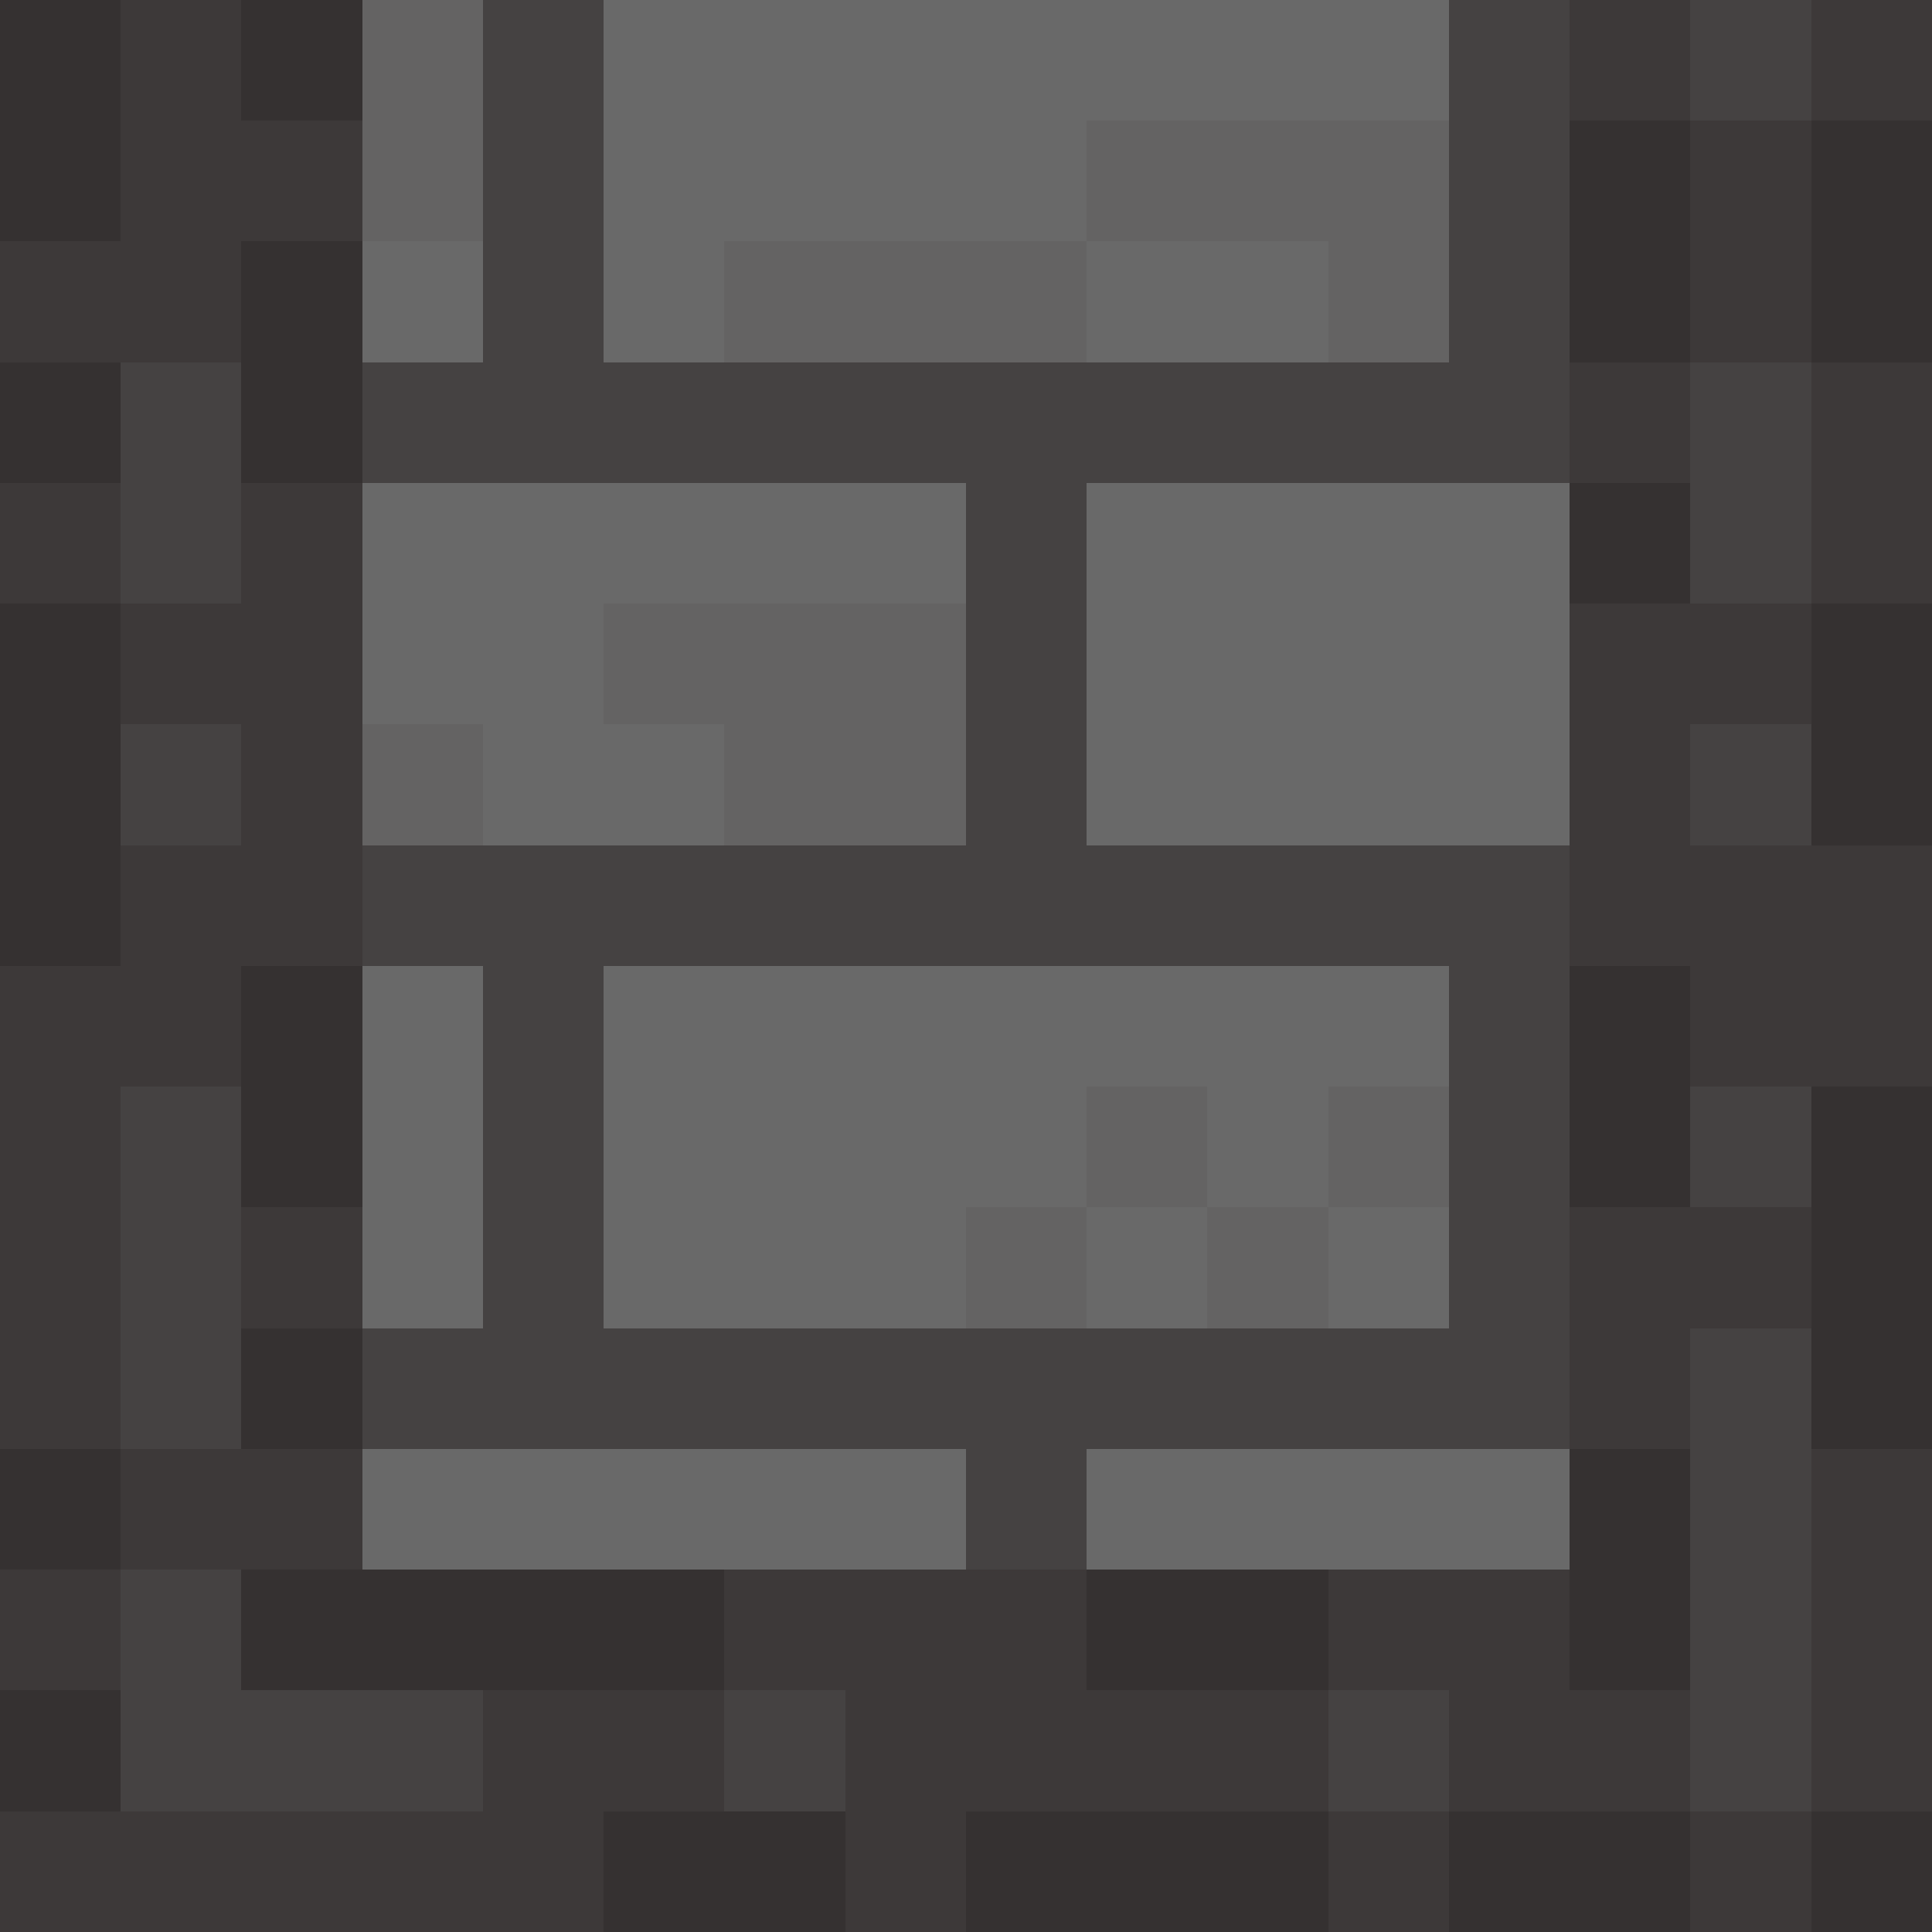
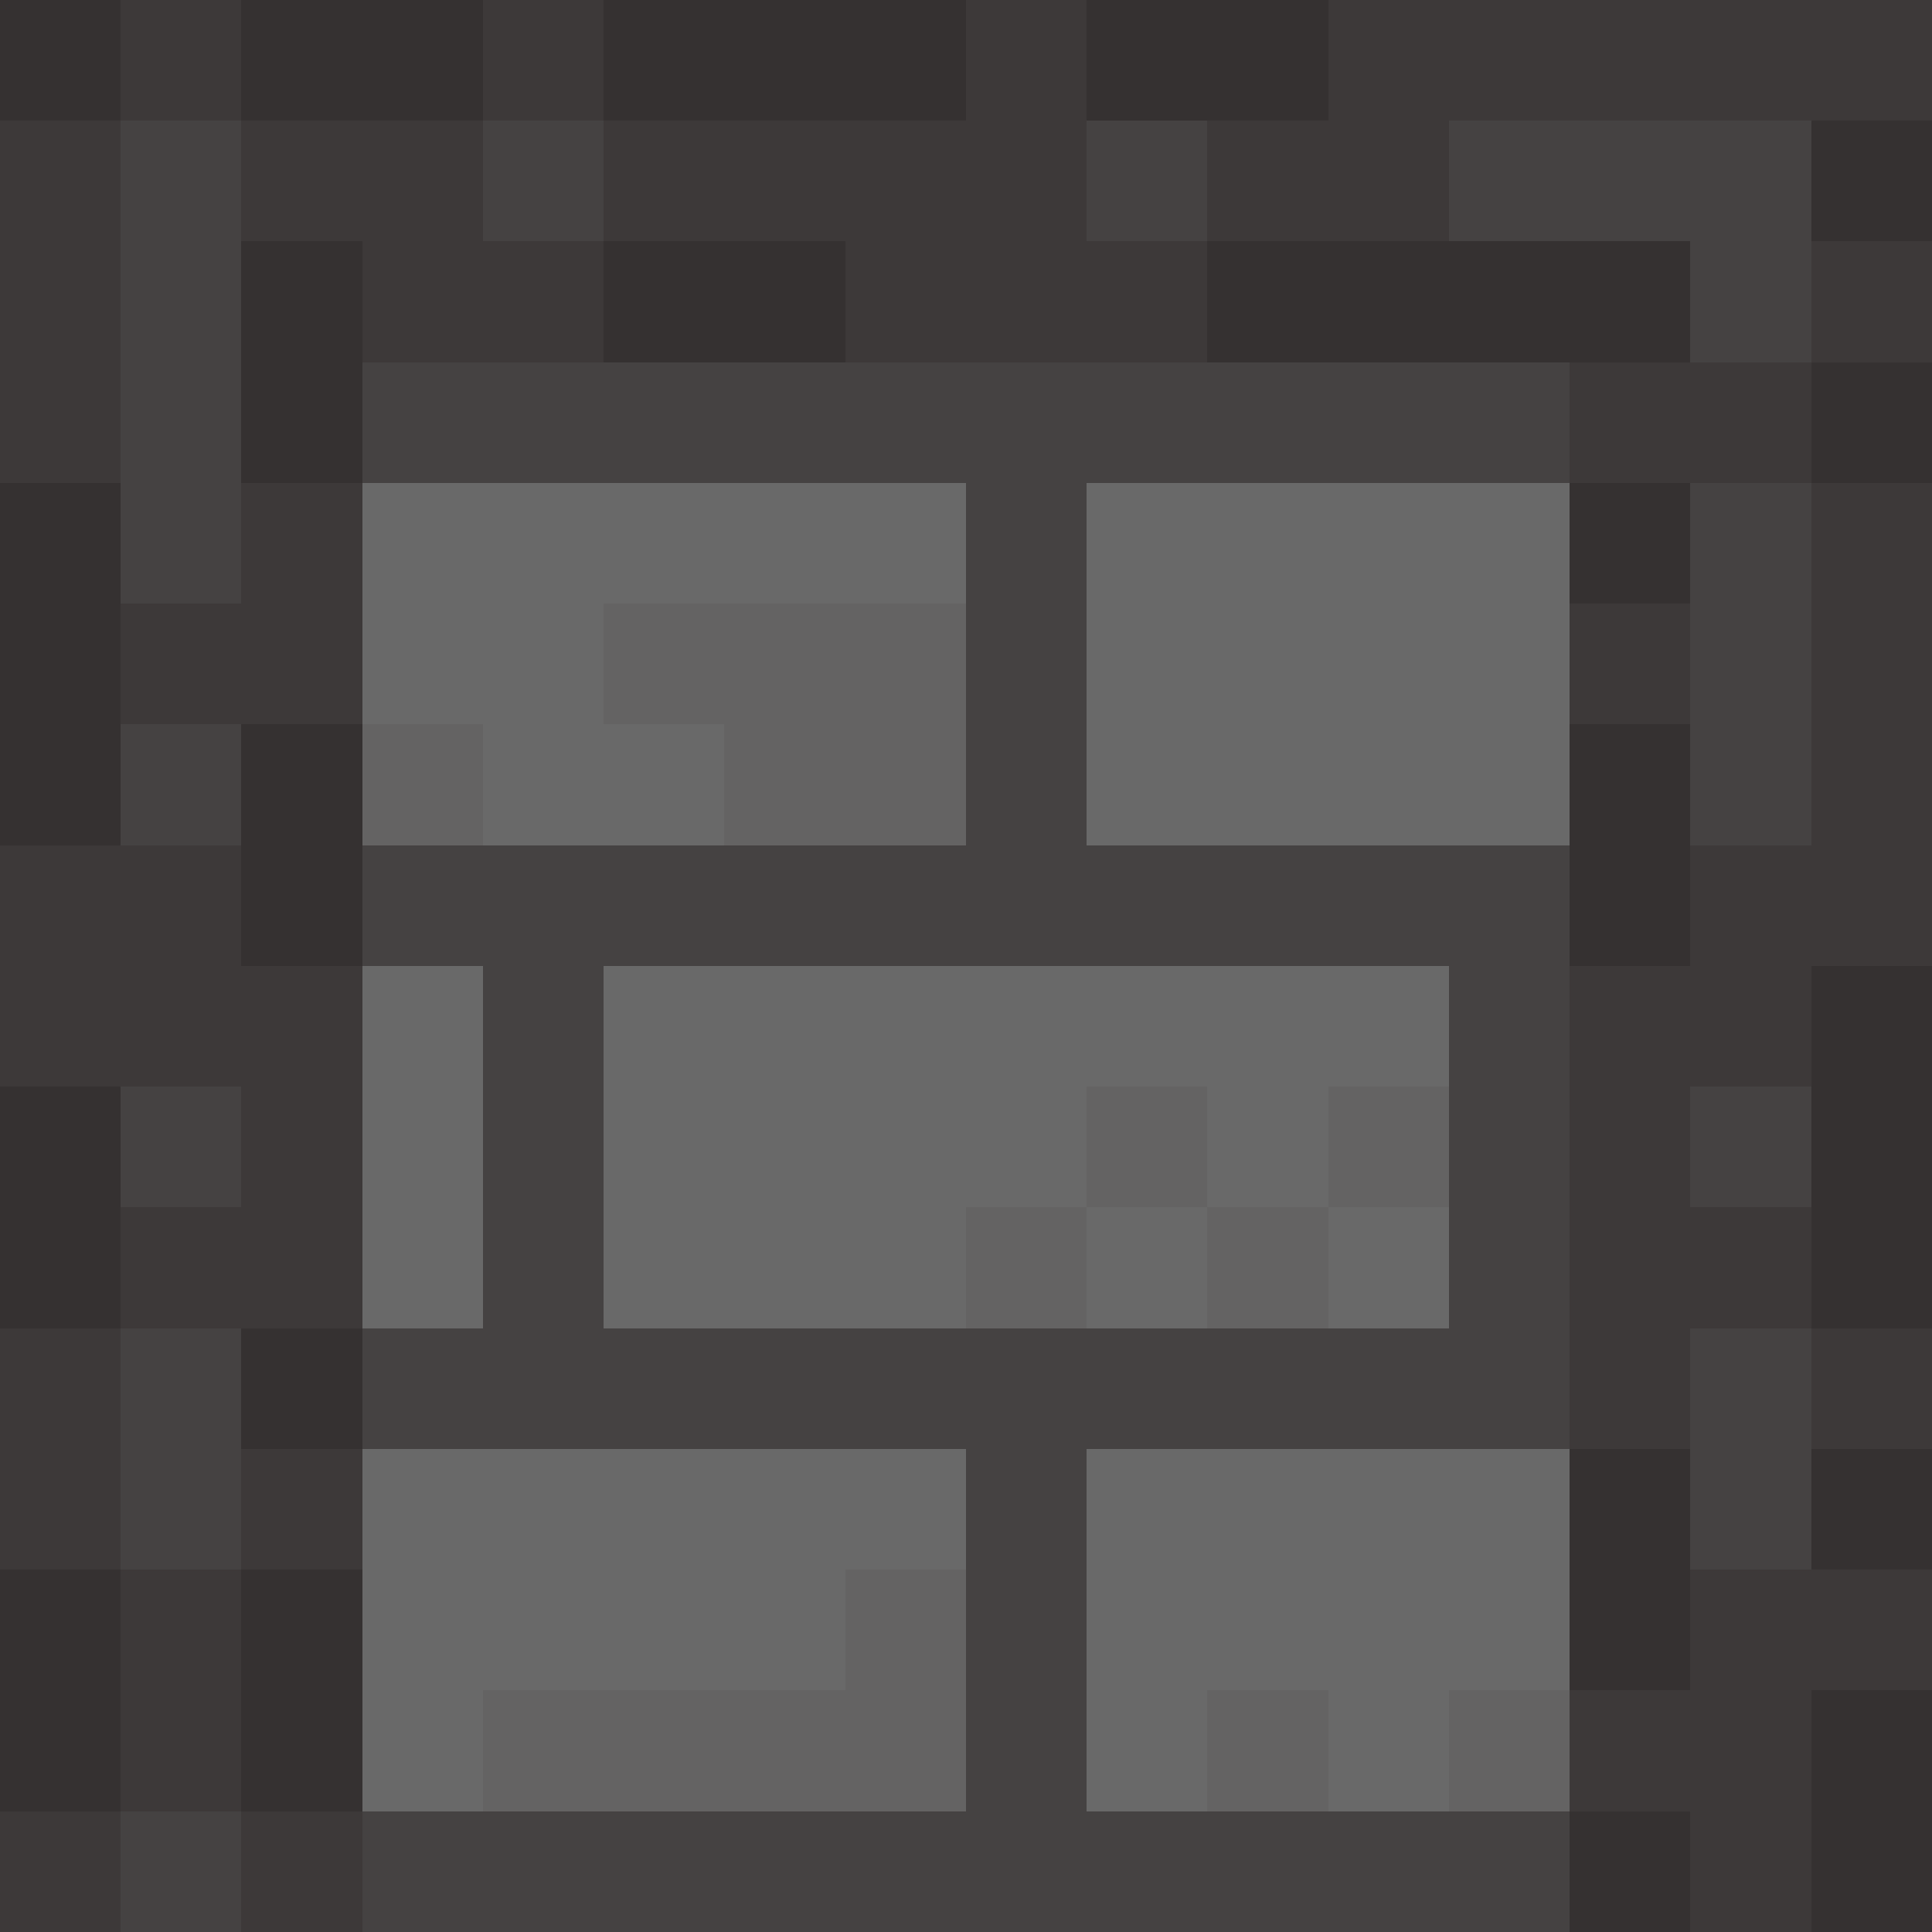
<svg xmlns="http://www.w3.org/2000/svg" version="1.1" width="16" height="16" shape-rendering="crispEdges">
  <rect x="0" y="0" width="1" height="1" fill="#353131" />
  <rect x="1" y="0" width="1" height="1" fill="#3D3939" />
  <rect x="2" y="0" width="1" height="1" fill="#353131" />
-   <rect x="3" y="0" width="1" height="1" fill="#646363" />
-   <rect x="4" y="0" width="1" height="1" fill="#454242" />
-   <rect x="5" y="0" width="1" height="1" fill="#696969" />
-   <rect x="6" y="0" width="1" height="1" fill="#696969" />
-   <rect x="7" y="0" width="1" height="1" fill="#696969" />
-   <rect x="8" y="0" width="1" height="1" fill="#696969" />
-   <rect x="9" y="0" width="1" height="1" fill="#696969" />
-   <rect x="10" y="0" width="1" height="1" fill="#696969" />
-   <rect x="11" y="0" width="1" height="1" fill="#696969" />
-   <rect x="12" y="0" width="1" height="1" fill="#454242" />
+   <rect x="3" y="0" width="1" height="1" fill="#353131" />
+   <rect x="4" y="0" width="1" height="1" fill="#3D3939" />
+   <rect x="5" y="0" width="1" height="1" fill="#353131" />
+   <rect x="6" y="0" width="1" height="1" fill="#353131" />
+   <rect x="7" y="0" width="1" height="1" fill="#353131" />
+   <rect x="8" y="0" width="1" height="1" fill="#3D3939" />
+   <rect x="9" y="0" width="1" height="1" fill="#353131" />
+   <rect x="10" y="0" width="1" height="1" fill="#353131" />
+   <rect x="11" y="0" width="1" height="1" fill="#3D3939" />
+   <rect x="12" y="0" width="1" height="1" fill="#3D3939" />
  <rect x="13" y="0" width="1" height="1" fill="#3D3939" />
-   <rect x="14" y="0" width="1" height="1" fill="#454242" />
+   <rect x="14" y="0" width="1" height="1" fill="#3D3939" />
  <rect x="15" y="0" width="1" height="1" fill="#3D3939" />
-   <rect x="0" y="1" width="1" height="1" fill="#353131" />
-   <rect x="1" y="1" width="1" height="1" fill="#3D3939" />
+   <rect x="0" y="1" width="1" height="1" fill="#3D3939" />
+   <rect x="1" y="1" width="1" height="1" fill="#454242" />
  <rect x="2" y="1" width="1" height="1" fill="#3D3939" />
-   <rect x="3" y="1" width="1" height="1" fill="#646363" />
+   <rect x="3" y="1" width="1" height="1" fill="#3D3939" />
  <rect x="4" y="1" width="1" height="1" fill="#454242" />
-   <rect x="5" y="1" width="1" height="1" fill="#696969" />
-   <rect x="6" y="1" width="1" height="1" fill="#696969" />
-   <rect x="7" y="1" width="1" height="1" fill="#696969" />
-   <rect x="8" y="1" width="1" height="1" fill="#696969" />
-   <rect x="9" y="1" width="1" height="1" fill="#646363" />
-   <rect x="10" y="1" width="1" height="1" fill="#646363" />
-   <rect x="11" y="1" width="1" height="1" fill="#646363" />
+   <rect x="5" y="1" width="1" height="1" fill="#3D3939" />
+   <rect x="6" y="1" width="1" height="1" fill="#3D3939" />
+   <rect x="7" y="1" width="1" height="1" fill="#3D3939" />
+   <rect x="8" y="1" width="1" height="1" fill="#3D3939" />
+   <rect x="9" y="1" width="1" height="1" fill="#454242" />
+   <rect x="10" y="1" width="1" height="1" fill="#3D3939" />
+   <rect x="11" y="1" width="1" height="1" fill="#3D3939" />
  <rect x="12" y="1" width="1" height="1" fill="#454242" />
-   <rect x="13" y="1" width="1" height="1" fill="#353131" />
-   <rect x="14" y="1" width="1" height="1" fill="#3D3939" />
+   <rect x="13" y="1" width="1" height="1" fill="#454242" />
+   <rect x="14" y="1" width="1" height="1" fill="#454242" />
  <rect x="15" y="1" width="1" height="1" fill="#353131" />
  <rect x="0" y="2" width="1" height="1" fill="#3D3939" />
-   <rect x="1" y="2" width="1" height="1" fill="#3D3939" />
+   <rect x="1" y="2" width="1" height="1" fill="#454242" />
  <rect x="2" y="2" width="1" height="1" fill="#353131" />
-   <rect x="3" y="2" width="1" height="1" fill="#696969" />
-   <rect x="4" y="2" width="1" height="1" fill="#454242" />
-   <rect x="5" y="2" width="1" height="1" fill="#696969" />
-   <rect x="6" y="2" width="1" height="1" fill="#646363" />
-   <rect x="7" y="2" width="1" height="1" fill="#646363" />
-   <rect x="8" y="2" width="1" height="1" fill="#646363" />
-   <rect x="9" y="2" width="1" height="1" fill="#696969" />
-   <rect x="10" y="2" width="1" height="1" fill="#696969" />
-   <rect x="11" y="2" width="1" height="1" fill="#646363" />
-   <rect x="12" y="2" width="1" height="1" fill="#454242" />
+   <rect x="3" y="2" width="1" height="1" fill="#3D3939" />
+   <rect x="4" y="2" width="1" height="1" fill="#3D3939" />
+   <rect x="5" y="2" width="1" height="1" fill="#353131" />
+   <rect x="6" y="2" width="1" height="1" fill="#353131" />
+   <rect x="7" y="2" width="1" height="1" fill="#3D3939" />
+   <rect x="8" y="2" width="1" height="1" fill="#3D3939" />
+   <rect x="9" y="2" width="1" height="1" fill="#3D3939" />
+   <rect x="10" y="2" width="1" height="1" fill="#353131" />
+   <rect x="11" y="2" width="1" height="1" fill="#353131" />
+   <rect x="12" y="2" width="1" height="1" fill="#353131" />
  <rect x="13" y="2" width="1" height="1" fill="#353131" />
-   <rect x="14" y="2" width="1" height="1" fill="#3D3939" />
-   <rect x="15" y="2" width="1" height="1" fill="#353131" />
-   <rect x="0" y="3" width="1" height="1" fill="#353131" />
+   <rect x="14" y="2" width="1" height="1" fill="#454242" />
+   <rect x="15" y="2" width="1" height="1" fill="#3D3939" />
+   <rect x="0" y="3" width="1" height="1" fill="#3D3939" />
  <rect x="1" y="3" width="1" height="1" fill="#454242" />
  <rect x="2" y="3" width="1" height="1" fill="#353131" />
  <rect x="3" y="3" width="1" height="1" fill="#454242" />
  <rect x="4" y="3" width="1" height="1" fill="#454242" />
  <rect x="5" y="3" width="1" height="1" fill="#454242" />
  <rect x="6" y="3" width="1" height="1" fill="#454242" />
  <rect x="7" y="3" width="1" height="1" fill="#454242" />
  <rect x="8" y="3" width="1" height="1" fill="#454242" />
  <rect x="9" y="3" width="1" height="1" fill="#454242" />
  <rect x="10" y="3" width="1" height="1" fill="#454242" />
  <rect x="11" y="3" width="1" height="1" fill="#454242" />
  <rect x="12" y="3" width="1" height="1" fill="#454242" />
  <rect x="13" y="3" width="1" height="1" fill="#3D3939" />
-   <rect x="14" y="3" width="1" height="1" fill="#454242" />
-   <rect x="15" y="3" width="1" height="1" fill="#3D3939" />
-   <rect x="0" y="4" width="1" height="1" fill="#3D3939" />
+   <rect x="14" y="3" width="1" height="1" fill="#3D3939" />
+   <rect x="15" y="3" width="1" height="1" fill="#353131" />
+   <rect x="0" y="4" width="1" height="1" fill="#353131" />
  <rect x="1" y="4" width="1" height="1" fill="#454242" />
  <rect x="2" y="4" width="1" height="1" fill="#3D3939" />
  <rect x="3" y="4" width="1" height="1" fill="#696969" />
  <rect x="4" y="4" width="1" height="1" fill="#696969" />
  <rect x="5" y="4" width="1" height="1" fill="#696969" />
  <rect x="6" y="4" width="1" height="1" fill="#696969" />
  <rect x="7" y="4" width="1" height="1" fill="#696969" />
  <rect x="8" y="4" width="1" height="1" fill="#454242" />
  <rect x="9" y="4" width="1" height="1" fill="#696969" />
  <rect x="10" y="4" width="1" height="1" fill="#696969" />
  <rect x="11" y="4" width="1" height="1" fill="#696969" />
  <rect x="12" y="4" width="1" height="1" fill="#696969" />
  <rect x="13" y="4" width="1" height="1" fill="#353131" />
  <rect x="14" y="4" width="1" height="1" fill="#454242" />
  <rect x="15" y="4" width="1" height="1" fill="#3D3939" />
  <rect x="0" y="5" width="1" height="1" fill="#353131" />
  <rect x="1" y="5" width="1" height="1" fill="#3D3939" />
  <rect x="2" y="5" width="1" height="1" fill="#3D3939" />
  <rect x="3" y="5" width="1" height="1" fill="#696969" />
  <rect x="4" y="5" width="1" height="1" fill="#696969" />
  <rect x="5" y="5" width="1" height="1" fill="#646363" />
  <rect x="6" y="5" width="1" height="1" fill="#646363" />
  <rect x="7" y="5" width="1" height="1" fill="#646363" />
  <rect x="8" y="5" width="1" height="1" fill="#454242" />
  <rect x="9" y="5" width="1" height="1" fill="#696969" />
  <rect x="10" y="5" width="1" height="1" fill="#696969" />
  <rect x="11" y="5" width="1" height="1" fill="#696969" />
  <rect x="12" y="5" width="1" height="1" fill="#696969" />
  <rect x="13" y="5" width="1" height="1" fill="#3D3939" />
-   <rect x="14" y="5" width="1" height="1" fill="#3D3939" />
-   <rect x="15" y="5" width="1" height="1" fill="#353131" />
+   <rect x="14" y="5" width="1" height="1" fill="#454242" />
+   <rect x="15" y="5" width="1" height="1" fill="#3D3939" />
  <rect x="0" y="6" width="1" height="1" fill="#353131" />
  <rect x="1" y="6" width="1" height="1" fill="#454242" />
-   <rect x="2" y="6" width="1" height="1" fill="#3D3939" />
+   <rect x="2" y="6" width="1" height="1" fill="#353131" />
  <rect x="3" y="6" width="1" height="1" fill="#646363" />
  <rect x="4" y="6" width="1" height="1" fill="#696969" />
  <rect x="5" y="6" width="1" height="1" fill="#696969" />
  <rect x="6" y="6" width="1" height="1" fill="#646363" />
  <rect x="7" y="6" width="1" height="1" fill="#646363" />
  <rect x="8" y="6" width="1" height="1" fill="#454242" />
  <rect x="9" y="6" width="1" height="1" fill="#696969" />
  <rect x="10" y="6" width="1" height="1" fill="#696969" />
  <rect x="11" y="6" width="1" height="1" fill="#696969" />
  <rect x="12" y="6" width="1" height="1" fill="#696969" />
-   <rect x="13" y="6" width="1" height="1" fill="#3D3939" />
+   <rect x="13" y="6" width="1" height="1" fill="#353131" />
  <rect x="14" y="6" width="1" height="1" fill="#454242" />
-   <rect x="15" y="6" width="1" height="1" fill="#353131" />
-   <rect x="0" y="7" width="1" height="1" fill="#353131" />
+   <rect x="15" y="6" width="1" height="1" fill="#3D3939" />
+   <rect x="0" y="7" width="1" height="1" fill="#3D3939" />
  <rect x="1" y="7" width="1" height="1" fill="#3D3939" />
-   <rect x="2" y="7" width="1" height="1" fill="#3D3939" />
+   <rect x="2" y="7" width="1" height="1" fill="#353131" />
  <rect x="3" y="7" width="1" height="1" fill="#454242" />
  <rect x="4" y="7" width="1" height="1" fill="#454242" />
  <rect x="5" y="7" width="1" height="1" fill="#454242" />
  <rect x="6" y="7" width="1" height="1" fill="#454242" />
  <rect x="7" y="7" width="1" height="1" fill="#454242" />
  <rect x="8" y="7" width="1" height="1" fill="#454242" />
  <rect x="9" y="7" width="1" height="1" fill="#454242" />
  <rect x="10" y="7" width="1" height="1" fill="#454242" />
  <rect x="11" y="7" width="1" height="1" fill="#454242" />
  <rect x="12" y="7" width="1" height="1" fill="#454242" />
-   <rect x="13" y="7" width="1" height="1" fill="#3D3939" />
+   <rect x="13" y="7" width="1" height="1" fill="#353131" />
  <rect x="14" y="7" width="1" height="1" fill="#3D3939" />
  <rect x="15" y="7" width="1" height="1" fill="#3D3939" />
  <rect x="0" y="8" width="1" height="1" fill="#3D3939" />
  <rect x="1" y="8" width="1" height="1" fill="#3D3939" />
-   <rect x="2" y="8" width="1" height="1" fill="#353131" />
+   <rect x="2" y="8" width="1" height="1" fill="#3D3939" />
  <rect x="3" y="8" width="1" height="1" fill="#696969" />
  <rect x="4" y="8" width="1" height="1" fill="#454242" />
  <rect x="5" y="8" width="1" height="1" fill="#696969" />
  <rect x="6" y="8" width="1" height="1" fill="#696969" />
  <rect x="7" y="8" width="1" height="1" fill="#696969" />
  <rect x="8" y="8" width="1" height="1" fill="#696969" />
  <rect x="9" y="8" width="1" height="1" fill="#696969" />
  <rect x="10" y="8" width="1" height="1" fill="#696969" />
  <rect x="11" y="8" width="1" height="1" fill="#696969" />
  <rect x="12" y="8" width="1" height="1" fill="#454242" />
-   <rect x="13" y="8" width="1" height="1" fill="#353131" />
+   <rect x="13" y="8" width="1" height="1" fill="#3D3939" />
  <rect x="14" y="8" width="1" height="1" fill="#3D3939" />
-   <rect x="15" y="8" width="1" height="1" fill="#3D3939" />
-   <rect x="0" y="9" width="1" height="1" fill="#3D3939" />
+   <rect x="15" y="8" width="1" height="1" fill="#353131" />
+   <rect x="0" y="9" width="1" height="1" fill="#353131" />
  <rect x="1" y="9" width="1" height="1" fill="#454242" />
-   <rect x="2" y="9" width="1" height="1" fill="#353131" />
+   <rect x="2" y="9" width="1" height="1" fill="#3D3939" />
  <rect x="3" y="9" width="1" height="1" fill="#696969" />
  <rect x="4" y="9" width="1" height="1" fill="#454242" />
  <rect x="5" y="9" width="1" height="1" fill="#696969" />
  <rect x="6" y="9" width="1" height="1" fill="#696969" />
  <rect x="7" y="9" width="1" height="1" fill="#696969" />
  <rect x="8" y="9" width="1" height="1" fill="#696969" />
  <rect x="9" y="9" width="1" height="1" fill="#646363" />
  <rect x="10" y="9" width="1" height="1" fill="#696969" />
  <rect x="11" y="9" width="1" height="1" fill="#646363" />
  <rect x="12" y="9" width="1" height="1" fill="#454242" />
-   <rect x="13" y="9" width="1" height="1" fill="#353131" />
+   <rect x="13" y="9" width="1" height="1" fill="#3D3939" />
  <rect x="14" y="9" width="1" height="1" fill="#454242" />
  <rect x="15" y="9" width="1" height="1" fill="#353131" />
-   <rect x="0" y="10" width="1" height="1" fill="#3D3939" />
-   <rect x="1" y="10" width="1" height="1" fill="#454242" />
+   <rect x="0" y="10" width="1" height="1" fill="#353131" />
+   <rect x="1" y="10" width="1" height="1" fill="#3D3939" />
  <rect x="2" y="10" width="1" height="1" fill="#3D3939" />
  <rect x="3" y="10" width="1" height="1" fill="#696969" />
  <rect x="4" y="10" width="1" height="1" fill="#454242" />
  <rect x="5" y="10" width="1" height="1" fill="#696969" />
  <rect x="6" y="10" width="1" height="1" fill="#696969" />
  <rect x="7" y="10" width="1" height="1" fill="#696969" />
  <rect x="8" y="10" width="1" height="1" fill="#646363" />
  <rect x="9" y="10" width="1" height="1" fill="#696969" />
  <rect x="10" y="10" width="1" height="1" fill="#646363" />
  <rect x="11" y="10" width="1" height="1" fill="#696969" />
  <rect x="12" y="10" width="1" height="1" fill="#454242" />
  <rect x="13" y="10" width="1" height="1" fill="#3D3939" />
  <rect x="14" y="10" width="1" height="1" fill="#3D3939" />
  <rect x="15" y="10" width="1" height="1" fill="#353131" />
  <rect x="0" y="11" width="1" height="1" fill="#3D3939" />
  <rect x="1" y="11" width="1" height="1" fill="#454242" />
  <rect x="2" y="11" width="1" height="1" fill="#353131" />
  <rect x="3" y="11" width="1" height="1" fill="#454242" />
  <rect x="4" y="11" width="1" height="1" fill="#454242" />
  <rect x="5" y="11" width="1" height="1" fill="#454242" />
  <rect x="6" y="11" width="1" height="1" fill="#454242" />
  <rect x="7" y="11" width="1" height="1" fill="#454242" />
  <rect x="8" y="11" width="1" height="1" fill="#454242" />
  <rect x="9" y="11" width="1" height="1" fill="#454242" />
  <rect x="10" y="11" width="1" height="1" fill="#454242" />
  <rect x="11" y="11" width="1" height="1" fill="#454242" />
  <rect x="12" y="11" width="1" height="1" fill="#454242" />
  <rect x="13" y="11" width="1" height="1" fill="#3D3939" />
  <rect x="14" y="11" width="1" height="1" fill="#454242" />
-   <rect x="15" y="11" width="1" height="1" fill="#353131" />
-   <rect x="0" y="12" width="1" height="1" fill="#353131" />
-   <rect x="1" y="12" width="1" height="1" fill="#3D3939" />
+   <rect x="15" y="11" width="1" height="1" fill="#3D3939" />
+   <rect x="0" y="12" width="1" height="1" fill="#3D3939" />
+   <rect x="1" y="12" width="1" height="1" fill="#454242" />
  <rect x="2" y="12" width="1" height="1" fill="#3D3939" />
  <rect x="3" y="12" width="1" height="1" fill="#696969" />
  <rect x="4" y="12" width="1" height="1" fill="#696969" />
  <rect x="5" y="12" width="1" height="1" fill="#696969" />
  <rect x="6" y="12" width="1" height="1" fill="#696969" />
  <rect x="7" y="12" width="1" height="1" fill="#696969" />
  <rect x="8" y="12" width="1" height="1" fill="#454242" />
  <rect x="9" y="12" width="1" height="1" fill="#696969" />
  <rect x="10" y="12" width="1" height="1" fill="#696969" />
  <rect x="11" y="12" width="1" height="1" fill="#696969" />
  <rect x="12" y="12" width="1" height="1" fill="#696969" />
  <rect x="13" y="12" width="1" height="1" fill="#353131" />
  <rect x="14" y="12" width="1" height="1" fill="#454242" />
-   <rect x="15" y="12" width="1" height="1" fill="#3D3939" />
-   <rect x="0" y="13" width="1" height="1" fill="#3D3939" />
-   <rect x="1" y="13" width="1" height="1" fill="#454242" />
+   <rect x="15" y="12" width="1" height="1" fill="#353131" />
+   <rect x="0" y="13" width="1" height="1" fill="#353131" />
+   <rect x="1" y="13" width="1" height="1" fill="#3D3939" />
  <rect x="2" y="13" width="1" height="1" fill="#353131" />
-   <rect x="3" y="13" width="1" height="1" fill="#353131" />
-   <rect x="4" y="13" width="1" height="1" fill="#353131" />
-   <rect x="5" y="13" width="1" height="1" fill="#353131" />
-   <rect x="6" y="13" width="1" height="1" fill="#3D3939" />
-   <rect x="7" y="13" width="1" height="1" fill="#3D3939" />
-   <rect x="8" y="13" width="1" height="1" fill="#3D3939" />
-   <rect x="9" y="13" width="1" height="1" fill="#353131" />
-   <rect x="10" y="13" width="1" height="1" fill="#353131" />
-   <rect x="11" y="13" width="1" height="1" fill="#3D3939" />
-   <rect x="12" y="13" width="1" height="1" fill="#3D3939" />
+   <rect x="3" y="13" width="1" height="1" fill="#696969" />
+   <rect x="4" y="13" width="1" height="1" fill="#696969" />
+   <rect x="5" y="13" width="1" height="1" fill="#696969" />
+   <rect x="6" y="13" width="1" height="1" fill="#696969" />
+   <rect x="7" y="13" width="1" height="1" fill="#646363" />
+   <rect x="8" y="13" width="1" height="1" fill="#454242" />
+   <rect x="9" y="13" width="1" height="1" fill="#696969" />
+   <rect x="10" y="13" width="1" height="1" fill="#696969" />
+   <rect x="11" y="13" width="1" height="1" fill="#696969" />
+   <rect x="12" y="13" width="1" height="1" fill="#696969" />
  <rect x="13" y="13" width="1" height="1" fill="#353131" />
-   <rect x="14" y="13" width="1" height="1" fill="#454242" />
+   <rect x="14" y="13" width="1" height="1" fill="#3D3939" />
  <rect x="15" y="13" width="1" height="1" fill="#3D3939" />
  <rect x="0" y="14" width="1" height="1" fill="#353131" />
-   <rect x="1" y="14" width="1" height="1" fill="#454242" />
-   <rect x="2" y="14" width="1" height="1" fill="#454242" />
-   <rect x="3" y="14" width="1" height="1" fill="#454242" />
-   <rect x="4" y="14" width="1" height="1" fill="#3D3939" />
-   <rect x="5" y="14" width="1" height="1" fill="#3D3939" />
-   <rect x="6" y="14" width="1" height="1" fill="#454242" />
-   <rect x="7" y="14" width="1" height="1" fill="#3D3939" />
-   <rect x="8" y="14" width="1" height="1" fill="#3D3939" />
-   <rect x="9" y="14" width="1" height="1" fill="#3D3939" />
-   <rect x="10" y="14" width="1" height="1" fill="#3D3939" />
-   <rect x="11" y="14" width="1" height="1" fill="#454242" />
-   <rect x="12" y="14" width="1" height="1" fill="#3D3939" />
+   <rect x="1" y="14" width="1" height="1" fill="#3D3939" />
+   <rect x="2" y="14" width="1" height="1" fill="#353131" />
+   <rect x="3" y="14" width="1" height="1" fill="#696969" />
+   <rect x="4" y="14" width="1" height="1" fill="#646363" />
+   <rect x="5" y="14" width="1" height="1" fill="#646363" />
+   <rect x="6" y="14" width="1" height="1" fill="#646363" />
+   <rect x="7" y="14" width="1" height="1" fill="#646363" />
+   <rect x="8" y="14" width="1" height="1" fill="#454242" />
+   <rect x="9" y="14" width="1" height="1" fill="#696969" />
+   <rect x="10" y="14" width="1" height="1" fill="#646363" />
+   <rect x="11" y="14" width="1" height="1" fill="#696969" />
+   <rect x="12" y="14" width="1" height="1" fill="#646363" />
  <rect x="13" y="14" width="1" height="1" fill="#3D3939" />
-   <rect x="14" y="14" width="1" height="1" fill="#454242" />
-   <rect x="15" y="14" width="1" height="1" fill="#3D3939" />
+   <rect x="14" y="14" width="1" height="1" fill="#3D3939" />
+   <rect x="15" y="14" width="1" height="1" fill="#353131" />
  <rect x="0" y="15" width="1" height="1" fill="#3D3939" />
-   <rect x="1" y="15" width="1" height="1" fill="#3D3939" />
+   <rect x="1" y="15" width="1" height="1" fill="#454242" />
  <rect x="2" y="15" width="1" height="1" fill="#3D3939" />
-   <rect x="3" y="15" width="1" height="1" fill="#3D3939" />
-   <rect x="4" y="15" width="1" height="1" fill="#3D3939" />
-   <rect x="5" y="15" width="1" height="1" fill="#353131" />
-   <rect x="6" y="15" width="1" height="1" fill="#353131" />
-   <rect x="7" y="15" width="1" height="1" fill="#3D3939" />
-   <rect x="8" y="15" width="1" height="1" fill="#353131" />
-   <rect x="9" y="15" width="1" height="1" fill="#353131" />
-   <rect x="10" y="15" width="1" height="1" fill="#353131" />
-   <rect x="11" y="15" width="1" height="1" fill="#3D3939" />
-   <rect x="12" y="15" width="1" height="1" fill="#353131" />
+   <rect x="3" y="15" width="1" height="1" fill="#454242" />
+   <rect x="4" y="15" width="1" height="1" fill="#454242" />
+   <rect x="5" y="15" width="1" height="1" fill="#454242" />
+   <rect x="6" y="15" width="1" height="1" fill="#454242" />
+   <rect x="7" y="15" width="1" height="1" fill="#454242" />
+   <rect x="8" y="15" width="1" height="1" fill="#454242" />
+   <rect x="9" y="15" width="1" height="1" fill="#454242" />
+   <rect x="10" y="15" width="1" height="1" fill="#454242" />
+   <rect x="11" y="15" width="1" height="1" fill="#454242" />
+   <rect x="12" y="15" width="1" height="1" fill="#454242" />
  <rect x="13" y="15" width="1" height="1" fill="#353131" />
  <rect x="14" y="15" width="1" height="1" fill="#3D3939" />
  <rect x="15" y="15" width="1" height="1" fill="#353131" />
</svg>
